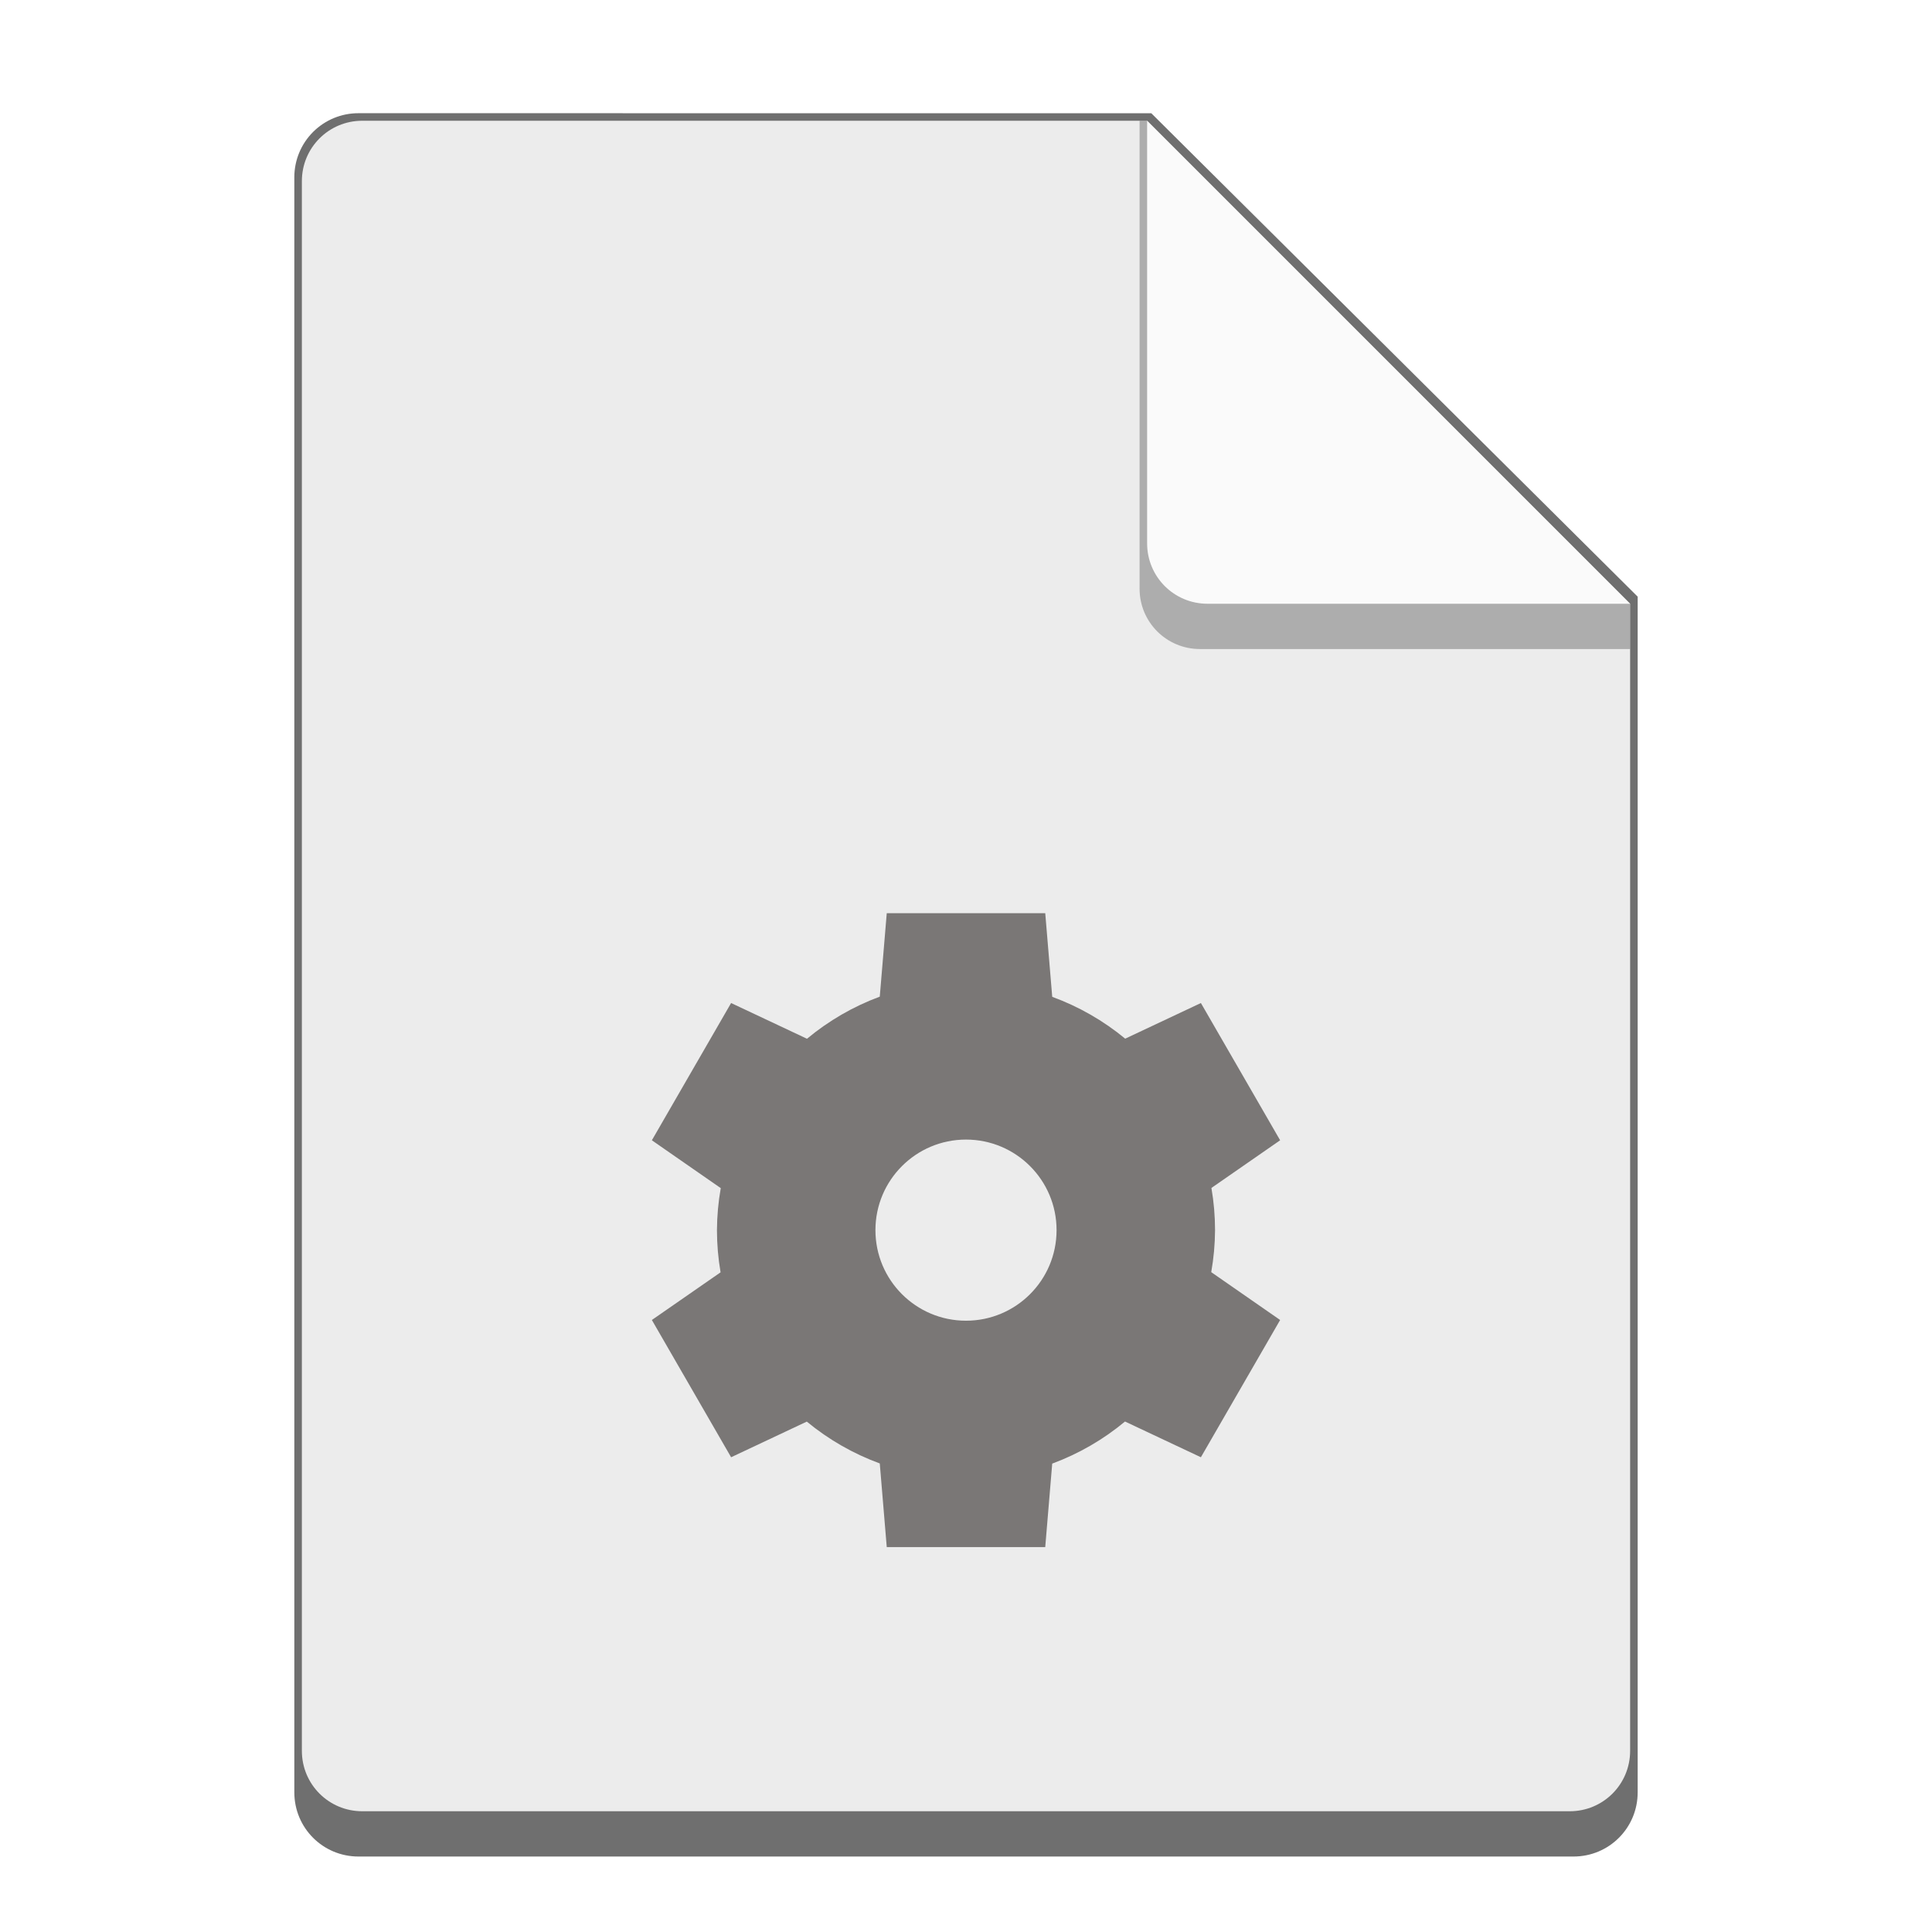
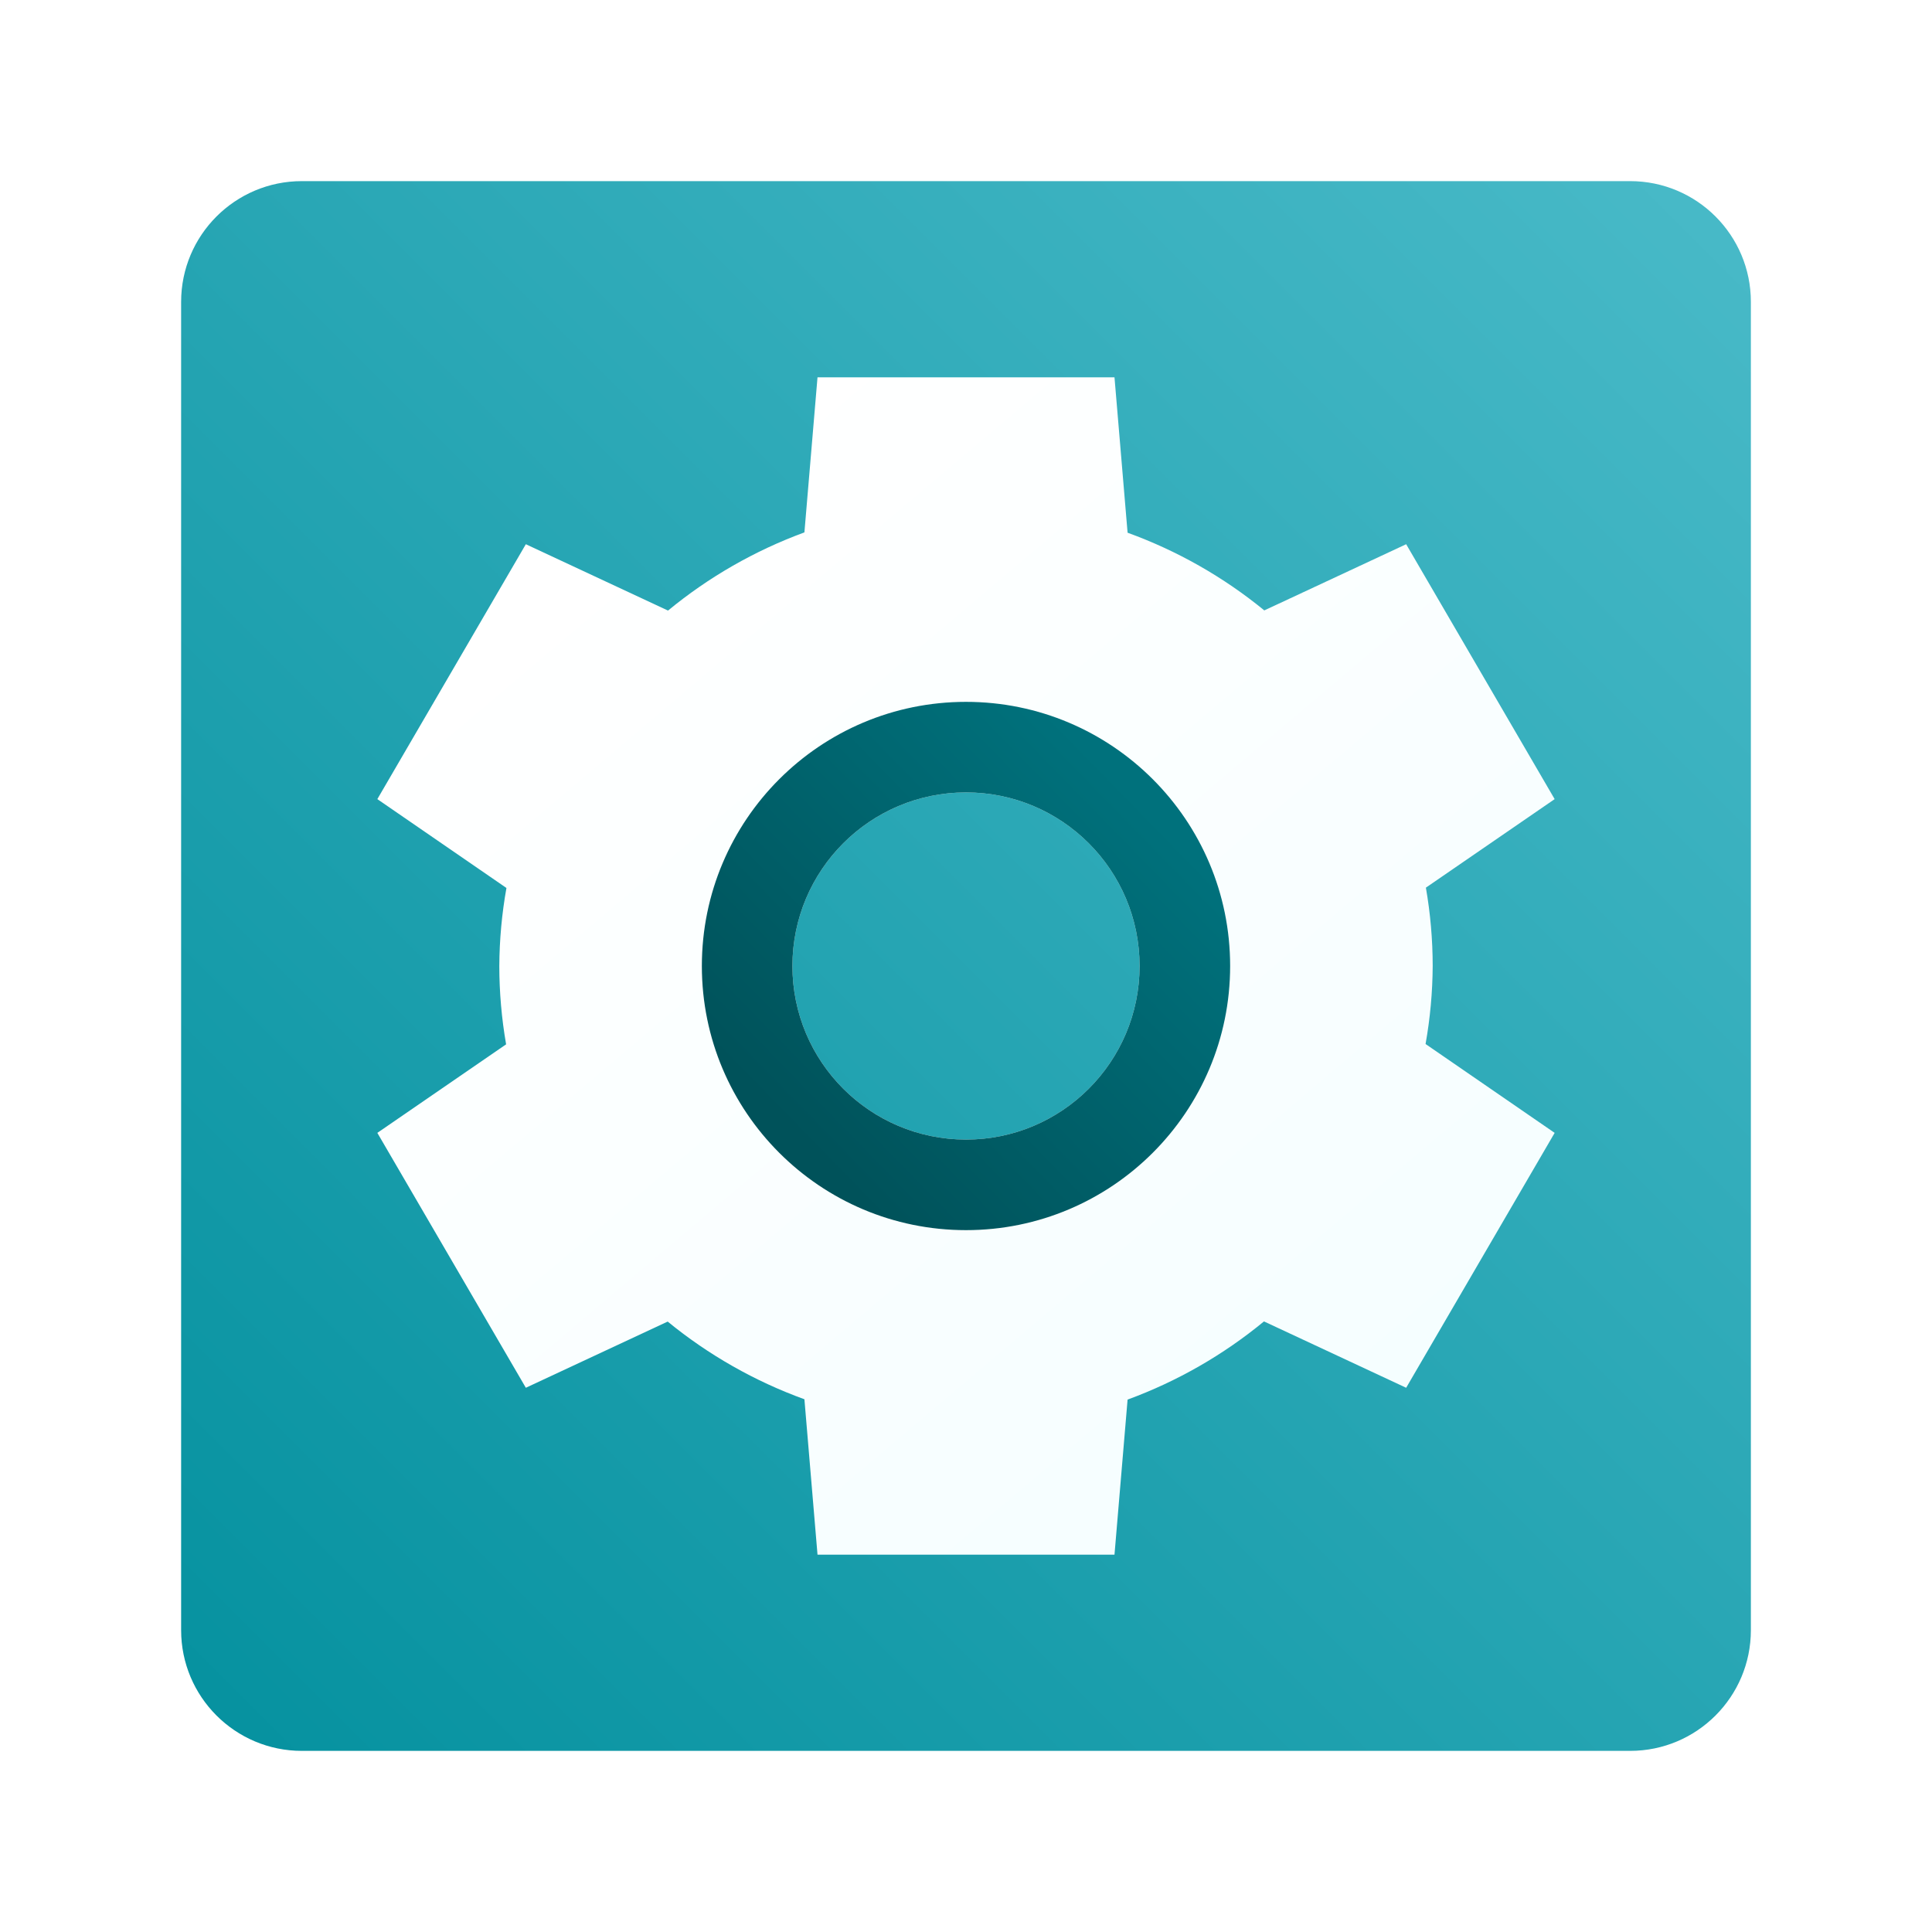
- <svg xmlns="http://www.w3.org/2000/svg" version="1.0" viewBox="0 0 256 256">
-   <path d="M47.5 15a8.481 8.481 0 0 0-8.5 8.5v214c0 4.709 3.791 8.5 8.5 8.5h161c4.709 0 8.5-3.791 8.5-8.5V79.06l-64.447-64.055z" fill="#6f6f6f" />
-   <path d="M216 80v152c0 4.432-3.568 8-8 8H48c-4.432 0-8-3.568-8-8V24c0-4.432 3.568-8 8-8h104" fill="#ececec" />
-   <path d="M216 86h-57c-4.432 0-8-3.568-8-8V16h1l64 64z" fill="#6f6f6f" fill-opacity=".502" />
-   <path d="M216 80h-56c-4.432 0-8-3.568-8-8V16" fill="#fafafa" />
-   <path d="m117.5 121-.926 11.062a33 33 0 0 0-9.644 5.578l-10.055-4.734-10.5 18.187 9.129 6.34A33 33 0 0 0 95 163a33 33 0 0 0 .48 5.59l-9.105 6.316 10.5 18.187 10.03-4.723a33 33 0 0 0 9.669 5.543l.925 11.086h21l.926-11.063a33 33 0 0 0 9.645-5.577l10.055 4.734 10.5-18.187-9.13-6.34a33 33 0 0 0 .505-5.567 33 33 0 0 0-.48-5.59l9.105-6.316-10.5-18.187-10.031 4.722a33 33 0 0 0-9.668-5.542L138.5 121zm10.5 30a12 12 0 0 1 12 12 12 12 0 0 1-12 12 12 12 0 0 1-12-12 12 12 0 0 1 12-12z" fill="#474341" fill-opacity=".69" />
-   <style>.st0{fill:url(#SVGID_1_)}</style>
+ <svg xmlns="http://www.w3.org/2000/svg" width="256" height="256" viewBox="0 0 256 256" fill="none">
+   <path d="M24 40C24 31.163 31.163 24 40 24H216C224.837 24 232 31.163 232 40V216C232 224.837 224.837 232 216 232H40C31.163 232 24 224.837 24 216V40Z" fill="url(#paint0_linear_4472_302)" />
+   <path d="M147.676 50L149.411 70.588C155.995 72.976 162.121 76.458 167.527 80.882L186.324 72.112L206 105.889L188.938 117.618C189.535 121.047 189.837 124.52 189.839 127.999C189.82 131.465 189.504 134.924 188.895 138.337L206 150.111L186.324 183.887L167.483 175.095C162.095 179.538 155.984 183.041 149.411 185.454L147.676 206H108.324L106.589 185.41C100.005 183.022 93.879 179.541 88.473 175.117L69.676 183.887L50 150.111L67.062 138.381C66.466 134.952 66.163 131.479 66.161 127.999C66.18 124.533 66.496 121.074 67.106 117.661L50 105.887L69.676 72.112L88.517 80.904C93.905 76.461 100.016 72.958 106.589 70.545L108.324 50H147.676ZM128 105C115.297 105 105 115.297 105 128C105 140.703 115.297 151 128 151C140.703 151 151 140.703 151 128C151 115.297 140.703 105 128 105Z" fill="url(#paint1_linear_4472_302)" />
+   <path d="M128 93C147.33 93 163 108.67 163 128C163 147.33 147.33 163 128 163C108.67 163 93 147.33 93 128C93 108.67 108.67 93 128 93ZM128 105C115.297 105 105 115.297 105 128C105 140.703 115.297 151 128 151C140.703 151 151 140.703 151 128C151 115.297 140.703 105 128 105Z" fill="url(#paint2_linear_4472_302)" />
+   <defs>
+     <linearGradient id="paint0_linear_4472_302" x1="24" y1="232" x2="232" y2="24" gradientUnits="userSpaceOnUse">
+       <stop stop-color="#05919F" />
+       <stop offset="1" stop-color="#49BAC8" />
+     </linearGradient>
+     <linearGradient id="paint1_linear_4472_302" x1="73.636" y1="75.409" x2="174.682" y2="194.773" gradientUnits="userSpaceOnUse">
+       <stop stop-color="white" />
+       <stop offset="1" stop-color="#F5FEFF" />
+     </linearGradient>
+     <linearGradient id="paint2_linear_4472_302" x1="150.906" y1="106.129" x2="105.594" y2="150.371" gradientUnits="userSpaceOnUse">
+       <stop stop-color="#00717C" />
+       <stop offset="1" stop-color="#00525A" />
+     </linearGradient>
+   </defs>
</svg>
